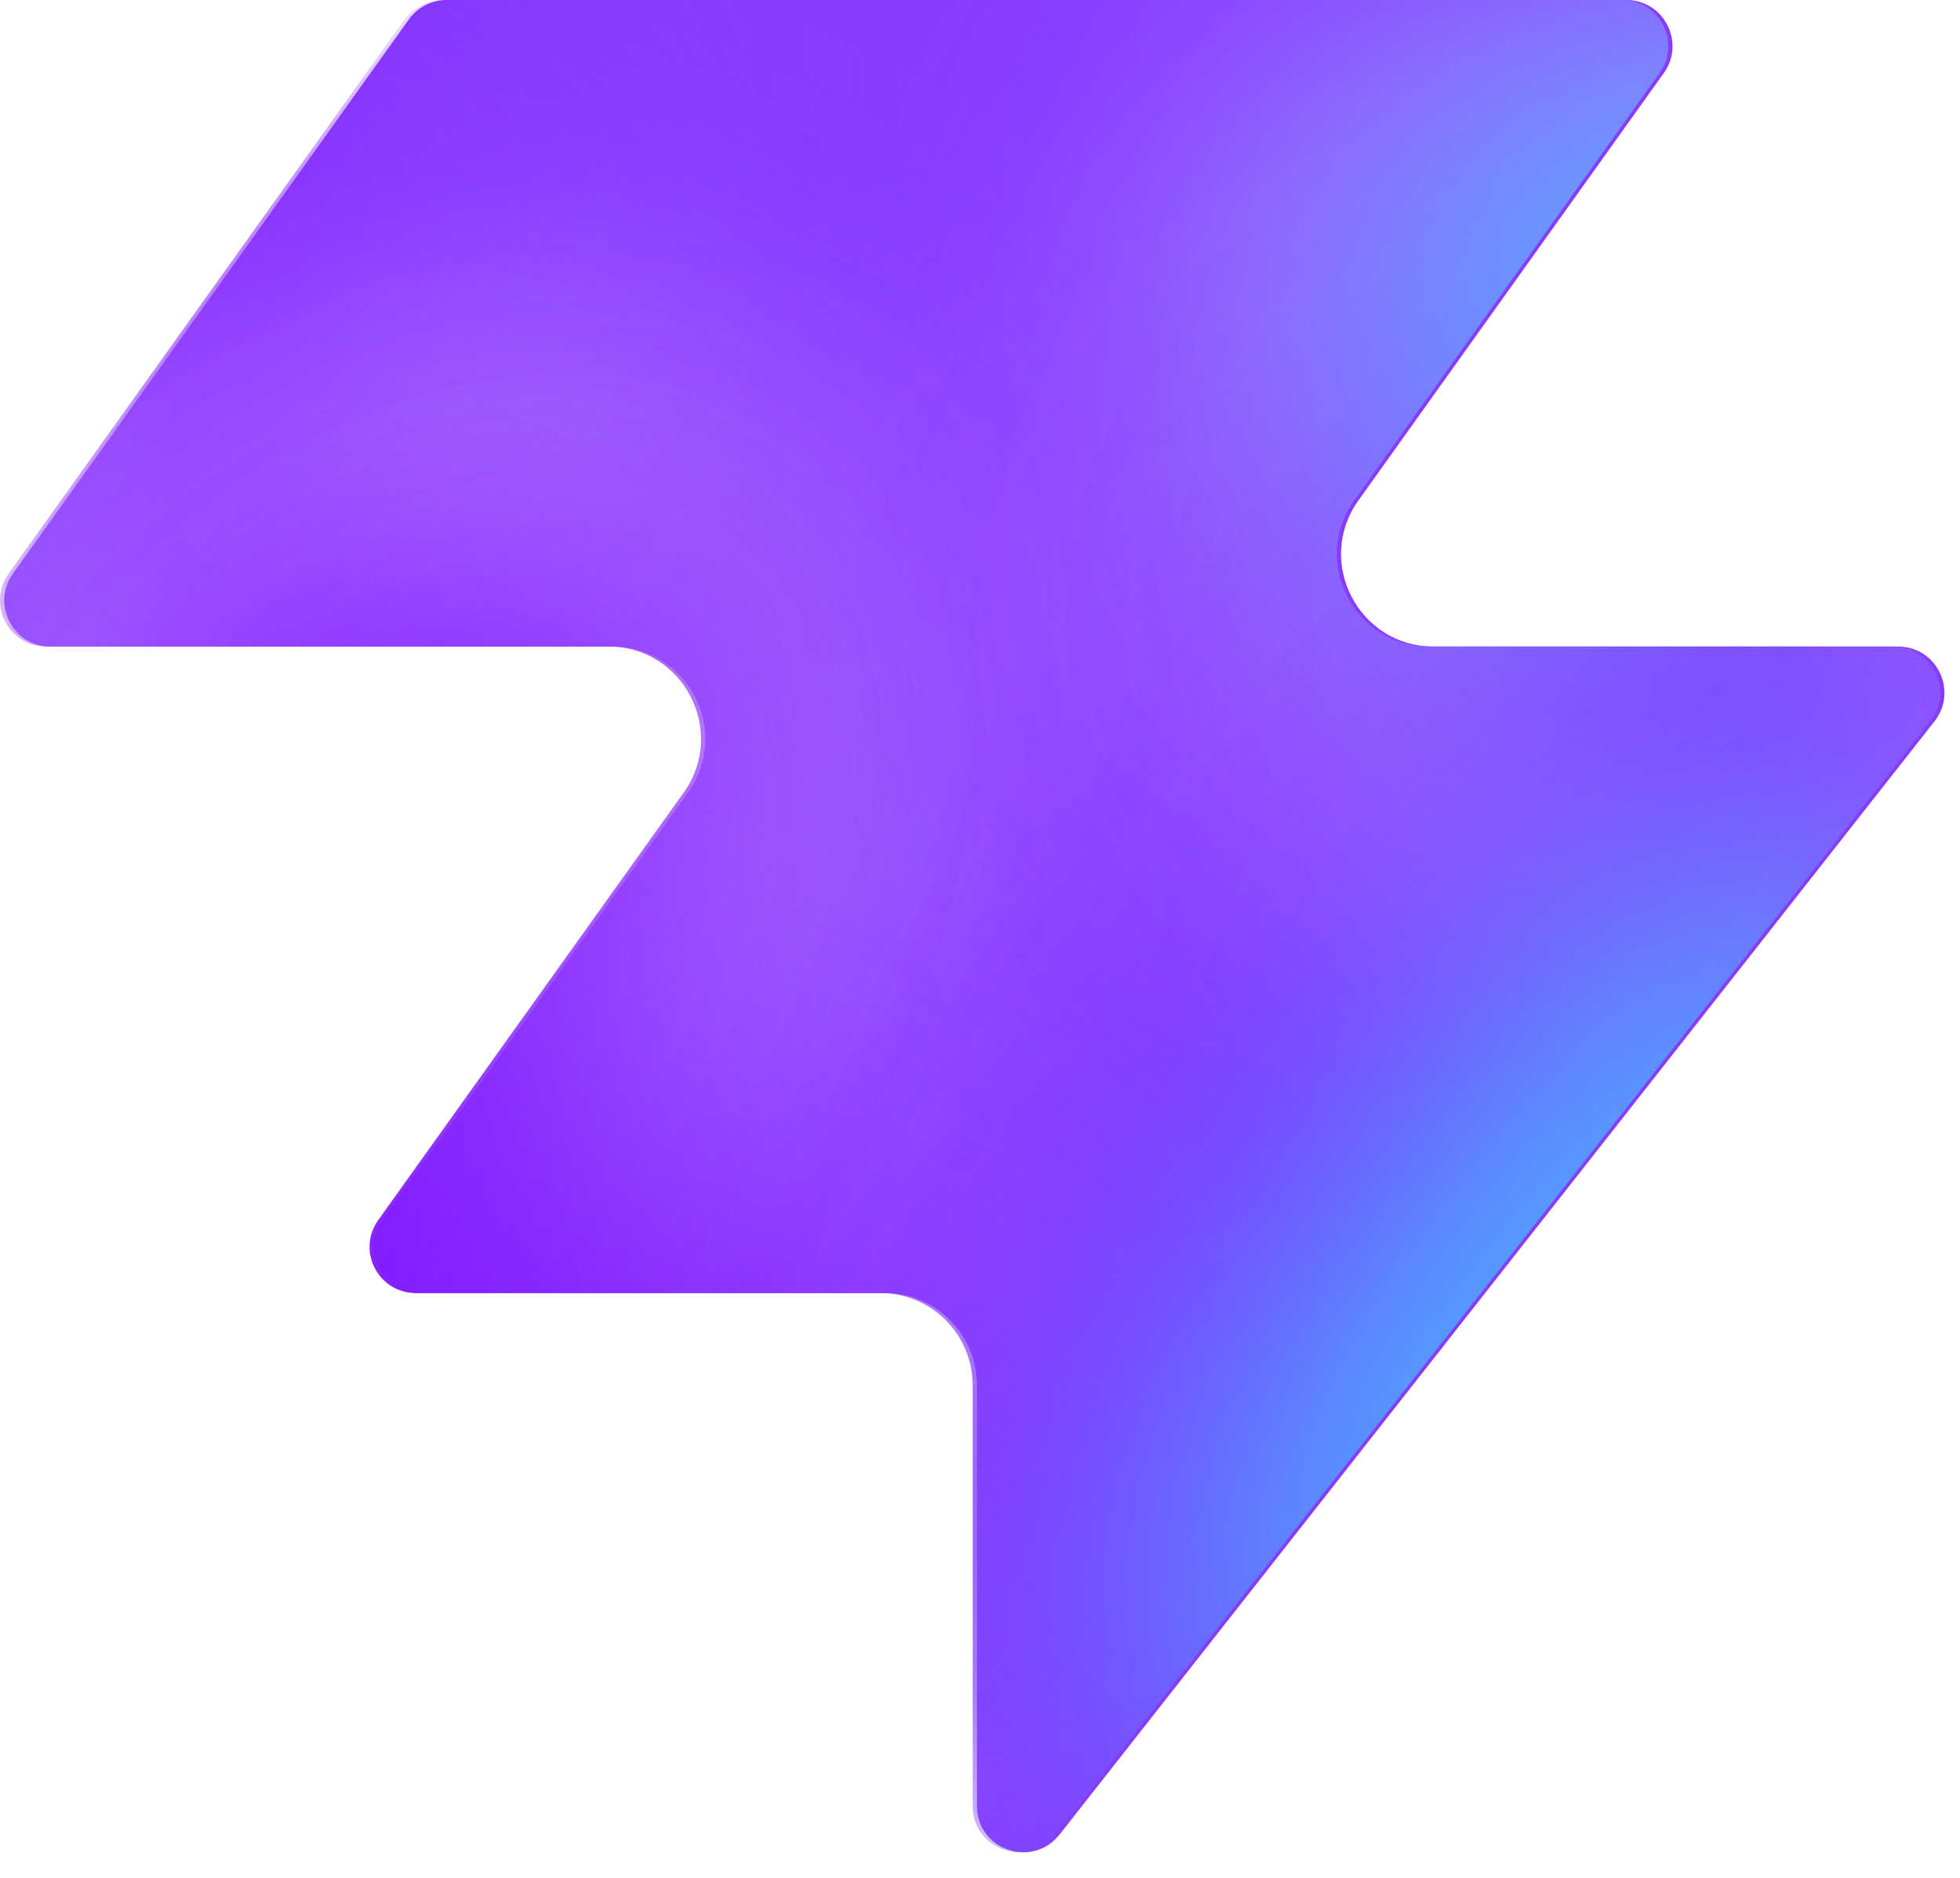
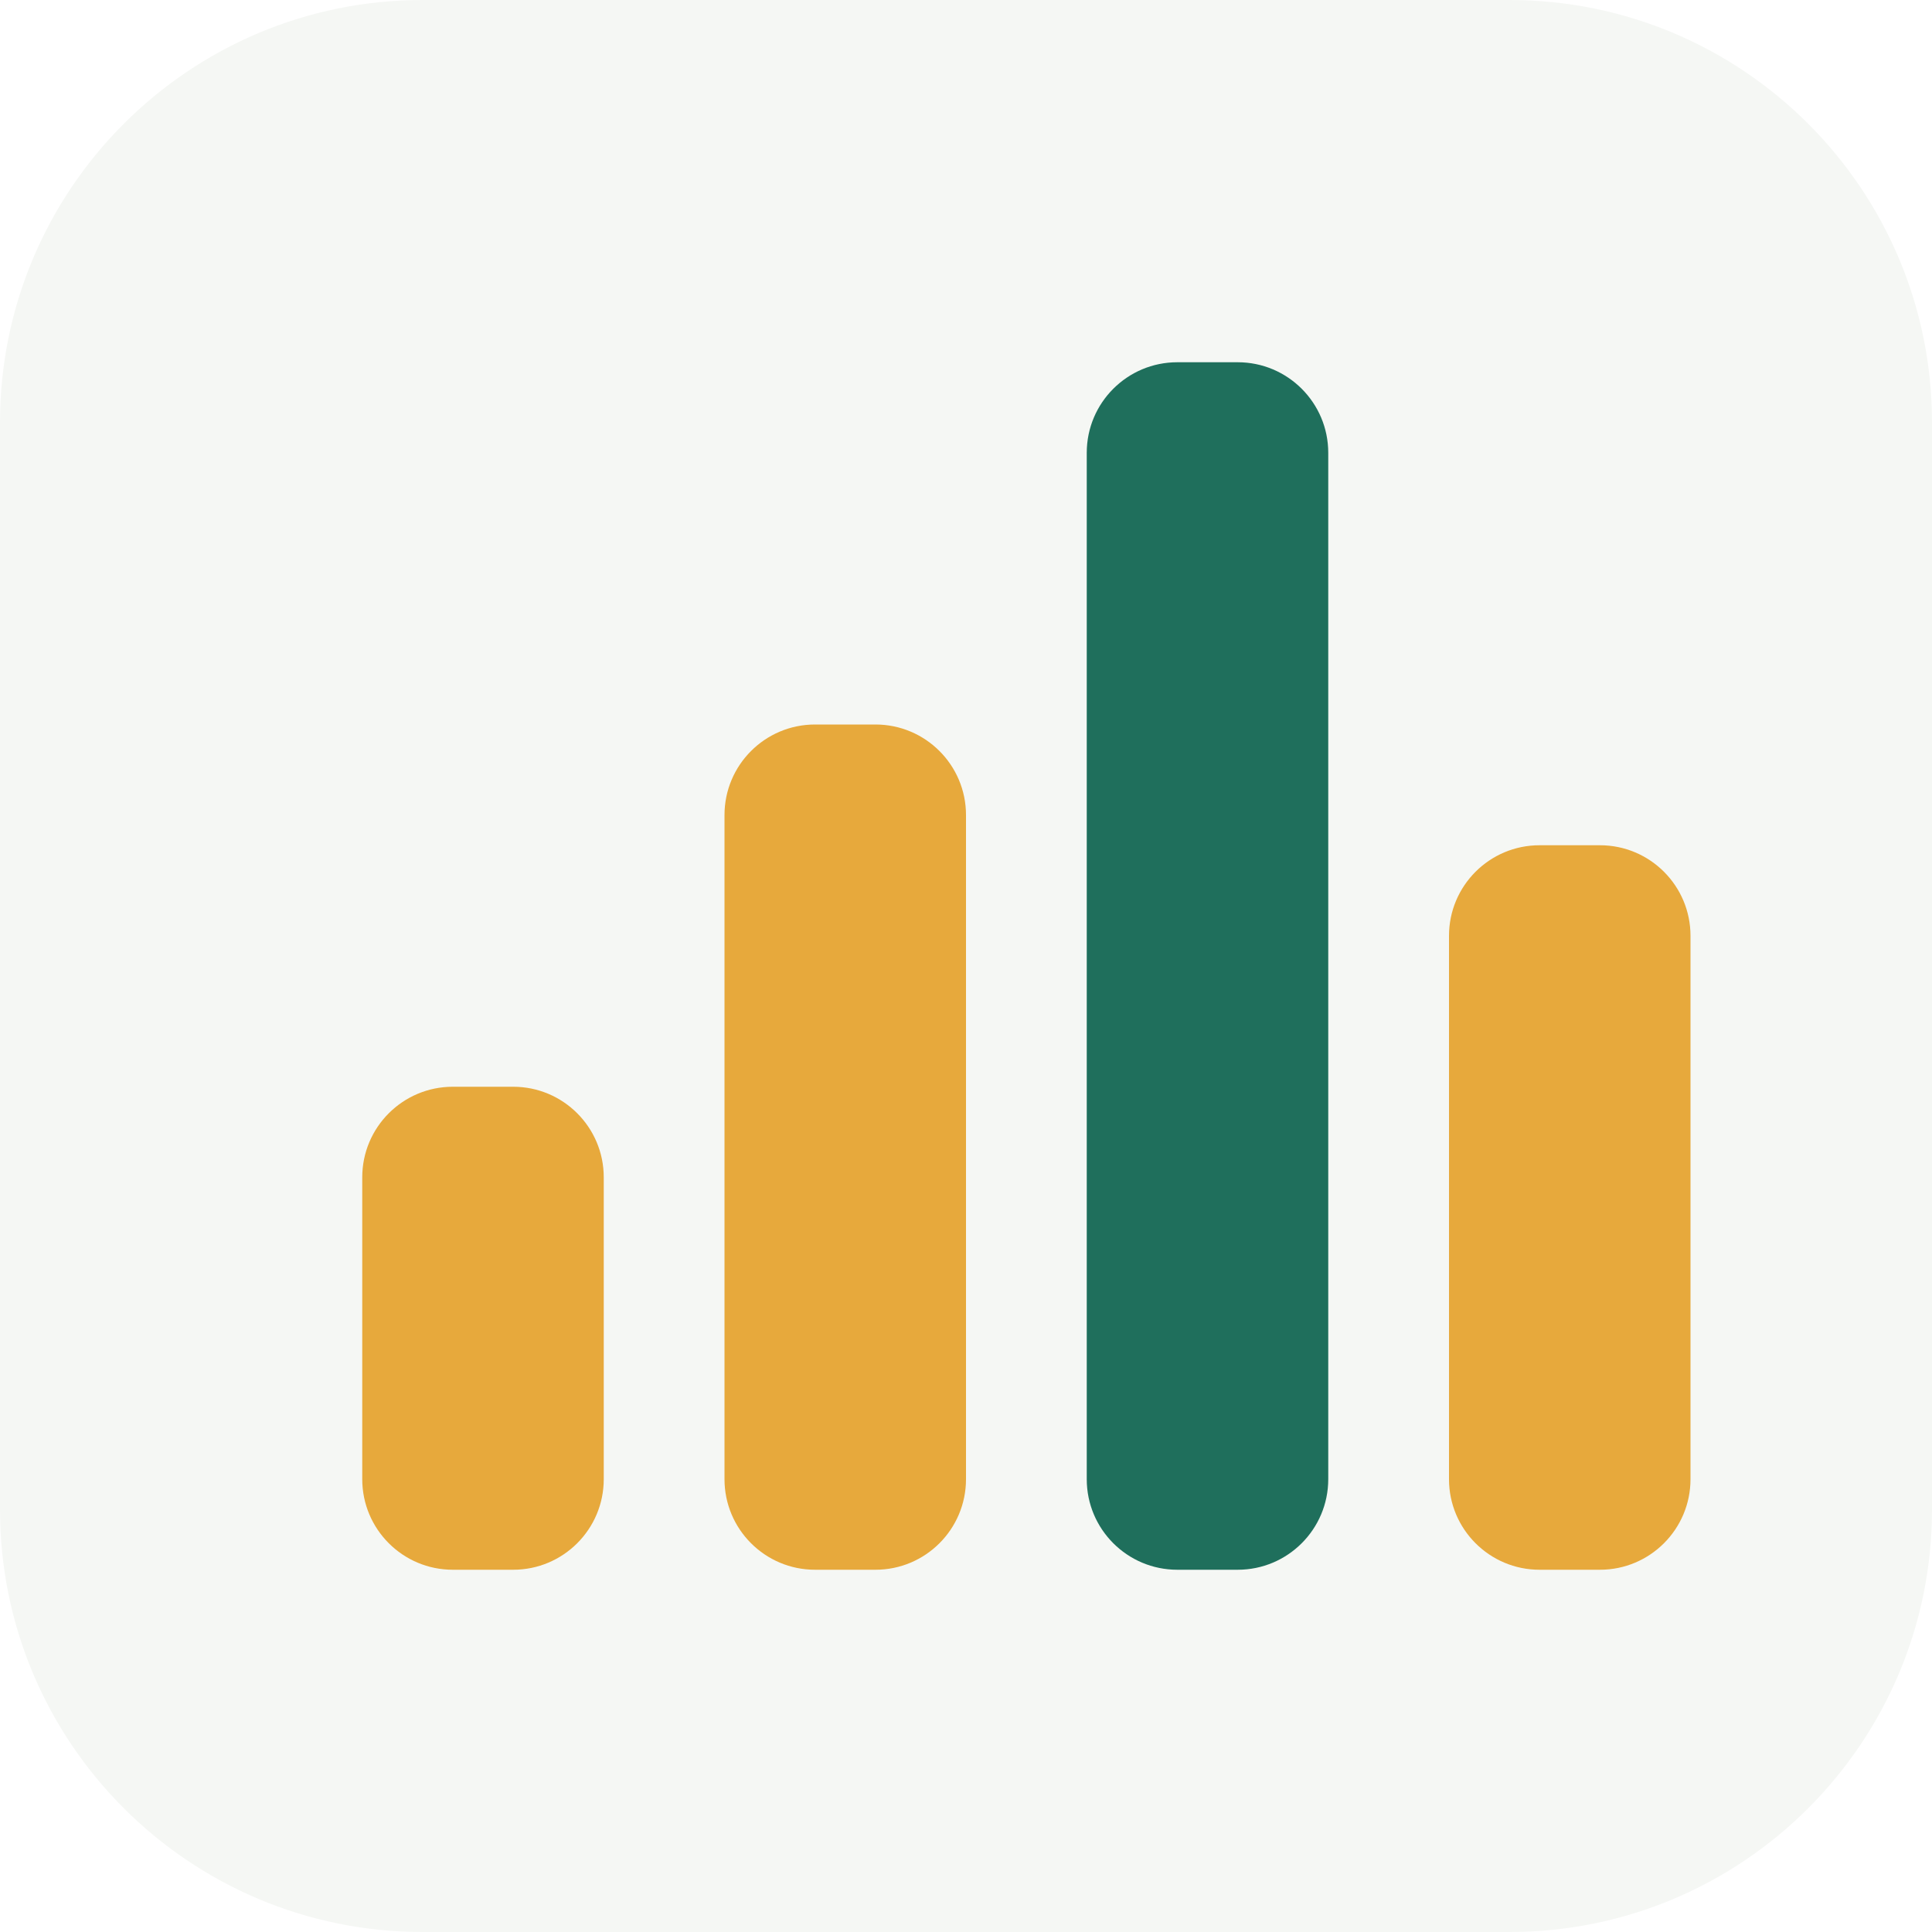
- <svg xmlns="http://www.w3.org/2000/svg" width="48" height="46" fill="none" viewBox="0 0 48 46">
-   <path fill="#863bff" d="M25.946 44.938c-.664.845-2.021.375-2.021-.698V33.937a2.26 2.26 0 0 0-2.262-2.262H10.287c-.92 0-1.456-1.04-.92-1.788l7.48-10.471c1.07-1.497 0-3.578-1.842-3.578H1.237c-.92 0-1.456-1.04-.92-1.788L10.013.474c.214-.297.556-.474.92-.474h28.894c.92 0 1.456 1.04.92 1.788l-7.48 10.471c-1.07 1.498 0 3.579 1.842 3.579h11.377c.943 0 1.473 1.088.89 1.83L25.947 44.94z" style="fill:#863bff;fill:color(display-p3 .525 .23 1);fill-opacity:1" />
-   <mask id="a" width="48" height="46" x="0" y="0" maskUnits="userSpaceOnUse" style="mask-type:alpha">
-     <path fill="#000" d="M25.842 44.938c-.664.844-2.021.375-2.021-.698V33.937a2.26 2.26 0 0 0-2.262-2.262H10.183c-.92 0-1.456-1.04-.92-1.788l7.48-10.471c1.07-1.498 0-3.579-1.842-3.579H1.133c-.92 0-1.456-1.04-.92-1.787L9.91.473c.214-.297.556-.474.92-.474h28.894c.92 0 1.456 1.04.92 1.788l-7.48 10.471c-1.07 1.498 0 3.578 1.842 3.578h11.377c.943 0 1.473 1.088.89 1.832L25.843 44.94z" style="fill:#000;fill-opacity:1" />
-   </mask>
-   <g mask="url(#a)">
-     <g filter="url(#b)">
-       <ellipse cx="5.508" cy="14.704" fill="#ede6ff" rx="5.508" ry="14.704" style="fill:#ede6ff;fill:color(display-p3 .927 .903 1);fill-opacity:1" transform="matrix(.00324 1 1 -.00324 -4.47 31.516)" />
-     </g>
-     <g filter="url(#c)">
-       <ellipse cx="10.399" cy="29.851" fill="#ede6ff" rx="10.399" ry="29.851" style="fill:#ede6ff;fill:color(display-p3 .927 .903 1);fill-opacity:1" transform="matrix(.00324 1 1 -.00324 -39.328 7.883)" />
-     </g>
-     <g filter="url(#d)">
-       <ellipse cx="5.508" cy="30.487" fill="#7e14ff" rx="5.508" ry="30.487" style="fill:#7e14ff;fill:color(display-p3 .492 .077 1);fill-opacity:1" transform="rotate(89.814 -25.913 -14.639)scale(1 -1)" />
-     </g>
-     <g filter="url(#e)">
-       <ellipse cx="5.508" cy="30.599" fill="#7e14ff" rx="5.508" ry="30.599" style="fill:#7e14ff;fill:color(display-p3 .492 .077 1);fill-opacity:1" transform="rotate(89.814 -32.644 -3.334)scale(1 -1)" />
-     </g>
-     <g filter="url(#f)">
-       <ellipse cx="5.508" cy="30.599" fill="#7e14ff" rx="5.508" ry="30.599" style="fill:#7e14ff;fill:color(display-p3 .492 .077 1);fill-opacity:1" transform="matrix(.00324 1 1 -.00324 -34.34 30.47)" />
-     </g>
-     <g filter="url(#g)">
-       <ellipse cx="14.072" cy="22.078" fill="#ede6ff" rx="14.072" ry="22.078" style="fill:#ede6ff;fill:color(display-p3 .927 .903 1);fill-opacity:1" transform="rotate(93.35 24.506 48.493)scale(-1 1)" />
-     </g>
-     <g filter="url(#h)">
-       <ellipse cx="3.47" cy="21.501" fill="#7e14ff" rx="3.47" ry="21.501" style="fill:#7e14ff;fill:color(display-p3 .492 .077 1);fill-opacity:1" transform="rotate(89.009 28.708 47.59)scale(-1 1)" />
-     </g>
-     <g filter="url(#i)">
-       <ellipse cx="3.47" cy="21.501" fill="#7e14ff" rx="3.47" ry="21.501" style="fill:#7e14ff;fill:color(display-p3 .492 .077 1);fill-opacity:1" transform="rotate(89.009 28.708 47.59)scale(-1 1)" />
-     </g>
-     <g filter="url(#j)">
-       <ellipse cx=".387" cy="8.972" fill="#7e14ff" rx="4.407" ry="29.108" style="fill:#7e14ff;fill:color(display-p3 .492 .077 1);fill-opacity:1" transform="rotate(39.51 .387 8.972)" />
-     </g>
-     <g filter="url(#k)">
-       <ellipse cx="47.523" cy="-6.092" fill="#7e14ff" rx="4.407" ry="29.108" style="fill:#7e14ff;fill:color(display-p3 .492 .077 1);fill-opacity:1" transform="rotate(37.892 47.523 -6.092)" />
-     </g>
-     <g filter="url(#l)">
-       <ellipse cx="41.412" cy="6.333" fill="#47bfff" rx="5.971" ry="9.665" style="fill:#47bfff;fill:color(display-p3 .28 .748 1);fill-opacity:1" transform="rotate(37.892 41.412 6.333)" />
-     </g>
-     <g filter="url(#m)">
-       <ellipse cx="-1.879" cy="38.332" fill="#7e14ff" rx="4.407" ry="29.108" style="fill:#7e14ff;fill:color(display-p3 .492 .077 1);fill-opacity:1" transform="rotate(37.892 -1.88 38.332)" />
-     </g>
-     <g filter="url(#n)">
-       <ellipse cx="-1.879" cy="38.332" fill="#7e14ff" rx="4.407" ry="29.108" style="fill:#7e14ff;fill:color(display-p3 .492 .077 1);fill-opacity:1" transform="rotate(37.892 -1.88 38.332)" />
-     </g>
-     <g filter="url(#o)">
-       <ellipse cx="35.651" cy="29.907" fill="#7e14ff" rx="4.407" ry="29.108" style="fill:#7e14ff;fill:color(display-p3 .492 .077 1);fill-opacity:1" transform="rotate(37.892 35.651 29.907)" />
-     </g>
-     <g filter="url(#p)">
-       <ellipse cx="38.418" cy="32.4" fill="#47bfff" rx="5.971" ry="15.297" style="fill:#47bfff;fill:color(display-p3 .28 .748 1);fill-opacity:1" transform="rotate(37.892 38.418 32.4)" />
-     </g>
-   </g>
-   <defs>
-     <filter id="b" width="60.045" height="41.654" x="-19.77" y="16.149" color-interpolation-filters="sRGB" filterUnits="userSpaceOnUse">
-       <feFlood flood-opacity="0" result="BackgroundImageFix" />
-       <feBlend in="SourceGraphic" in2="BackgroundImageFix" result="shape" />
-       <feGaussianBlur result="effect1_foregroundBlur_2002_17158" stdDeviation="7.659" />
-     </filter>
-     <filter id="c" width="90.34" height="51.437" x="-54.613" y="-7.533" color-interpolation-filters="sRGB" filterUnits="userSpaceOnUse">
-       <feFlood flood-opacity="0" result="BackgroundImageFix" />
-       <feBlend in="SourceGraphic" in2="BackgroundImageFix" result="shape" />
-       <feGaussianBlur result="effect1_foregroundBlur_2002_17158" stdDeviation="7.659" />
-     </filter>
-     <filter id="d" width="79.355" height="29.4" x="-49.64" y="2.03" color-interpolation-filters="sRGB" filterUnits="userSpaceOnUse">
-       <feFlood flood-opacity="0" result="BackgroundImageFix" />
-       <feBlend in="SourceGraphic" in2="BackgroundImageFix" result="shape" />
-       <feGaussianBlur result="effect1_foregroundBlur_2002_17158" stdDeviation="4.596" />
-     </filter>
-     <filter id="e" width="79.579" height="29.4" x="-45.045" y="20.029" color-interpolation-filters="sRGB" filterUnits="userSpaceOnUse">
-       <feFlood flood-opacity="0" result="BackgroundImageFix" />
-       <feBlend in="SourceGraphic" in2="BackgroundImageFix" result="shape" />
-       <feGaussianBlur result="effect1_foregroundBlur_2002_17158" stdDeviation="4.596" />
-     </filter>
-     <filter id="f" width="79.579" height="29.4" x="-43.513" y="21.178" color-interpolation-filters="sRGB" filterUnits="userSpaceOnUse">
-       <feFlood flood-opacity="0" result="BackgroundImageFix" />
-       <feBlend in="SourceGraphic" in2="BackgroundImageFix" result="shape" />
-       <feGaussianBlur result="effect1_foregroundBlur_2002_17158" stdDeviation="4.596" />
-     </filter>
-     <filter id="g" width="74.749" height="58.852" x="15.756" y="-17.901" color-interpolation-filters="sRGB" filterUnits="userSpaceOnUse">
-       <feFlood flood-opacity="0" result="BackgroundImageFix" />
-       <feBlend in="SourceGraphic" in2="BackgroundImageFix" result="shape" />
-       <feGaussianBlur result="effect1_foregroundBlur_2002_17158" stdDeviation="7.659" />
-     </filter>
-     <filter id="h" width="61.377" height="25.362" x="23.548" y="2.284" color-interpolation-filters="sRGB" filterUnits="userSpaceOnUse">
-       <feFlood flood-opacity="0" result="BackgroundImageFix" />
-       <feBlend in="SourceGraphic" in2="BackgroundImageFix" result="shape" />
-       <feGaussianBlur result="effect1_foregroundBlur_2002_17158" stdDeviation="4.596" />
-     </filter>
-     <filter id="i" width="61.377" height="25.362" x="23.548" y="2.284" color-interpolation-filters="sRGB" filterUnits="userSpaceOnUse">
-       <feFlood flood-opacity="0" result="BackgroundImageFix" />
-       <feBlend in="SourceGraphic" in2="BackgroundImageFix" result="shape" />
-       <feGaussianBlur result="effect1_foregroundBlur_2002_17158" stdDeviation="4.596" />
-     </filter>
-     <filter id="j" width="56.045" height="63.649" x="-27.636" y="-22.853" color-interpolation-filters="sRGB" filterUnits="userSpaceOnUse">
-       <feFlood flood-opacity="0" result="BackgroundImageFix" />
-       <feBlend in="SourceGraphic" in2="BackgroundImageFix" result="shape" />
-       <feGaussianBlur result="effect1_foregroundBlur_2002_17158" stdDeviation="4.596" />
-     </filter>
-     <filter id="k" width="54.814" height="64.646" x="20.116" y="-38.415" color-interpolation-filters="sRGB" filterUnits="userSpaceOnUse">
-       <feFlood flood-opacity="0" result="BackgroundImageFix" />
-       <feBlend in="SourceGraphic" in2="BackgroundImageFix" result="shape" />
-       <feGaussianBlur result="effect1_foregroundBlur_2002_17158" stdDeviation="4.596" />
-     </filter>
-     <filter id="l" width="33.541" height="35.313" x="24.641" y="-11.323" color-interpolation-filters="sRGB" filterUnits="userSpaceOnUse">
-       <feFlood flood-opacity="0" result="BackgroundImageFix" />
-       <feBlend in="SourceGraphic" in2="BackgroundImageFix" result="shape" />
-       <feGaussianBlur result="effect1_foregroundBlur_2002_17158" stdDeviation="4.596" />
-     </filter>
-     <filter id="m" width="54.814" height="64.646" x="-29.286" y="6.009" color-interpolation-filters="sRGB" filterUnits="userSpaceOnUse">
-       <feFlood flood-opacity="0" result="BackgroundImageFix" />
-       <feBlend in="SourceGraphic" in2="BackgroundImageFix" result="shape" />
-       <feGaussianBlur result="effect1_foregroundBlur_2002_17158" stdDeviation="4.596" />
-     </filter>
-     <filter id="n" width="54.814" height="64.646" x="-29.286" y="6.009" color-interpolation-filters="sRGB" filterUnits="userSpaceOnUse">
-       <feFlood flood-opacity="0" result="BackgroundImageFix" />
-       <feBlend in="SourceGraphic" in2="BackgroundImageFix" result="shape" />
-       <feGaussianBlur result="effect1_foregroundBlur_2002_17158" stdDeviation="4.596" />
-     </filter>
-     <filter id="o" width="54.814" height="64.646" x="8.244" y="-2.416" color-interpolation-filters="sRGB" filterUnits="userSpaceOnUse">
-       <feFlood flood-opacity="0" result="BackgroundImageFix" />
-       <feBlend in="SourceGraphic" in2="BackgroundImageFix" result="shape" />
-       <feGaussianBlur result="effect1_foregroundBlur_2002_17158" stdDeviation="4.596" />
-     </filter>
-     <filter id="p" width="39.409" height="43.623" x="18.713" y="10.588" color-interpolation-filters="sRGB" filterUnits="userSpaceOnUse">
-       <feFlood flood-opacity="0" result="BackgroundImageFix" />
-       <feBlend in="SourceGraphic" in2="BackgroundImageFix" result="shape" />
-       <feGaussianBlur result="effect1_foregroundBlur_2002_17158" stdDeviation="4.596" />
-     </filter>
-   </defs>
+ <svg xmlns="http://www.w3.org/2000/svg" viewBox="0 0 32 32">
+   <rect width="32" height="32" rx="7" fill="#f5f7f4" />
+   <rect x="6" y="18" width="4" height="8" rx="1.5" fill="#e7a93c" />
+   <rect x="12" y="12" width="4" height="14" rx="1.5" fill="#e7a93c" />
+   <rect x="18" y="6" width="4" height="20" rx="1.5" fill="#1f6f5c" />
+   <rect x="24" y="14" width="4" height="12" rx="1.5" fill="#e7a93c" />
</svg>
